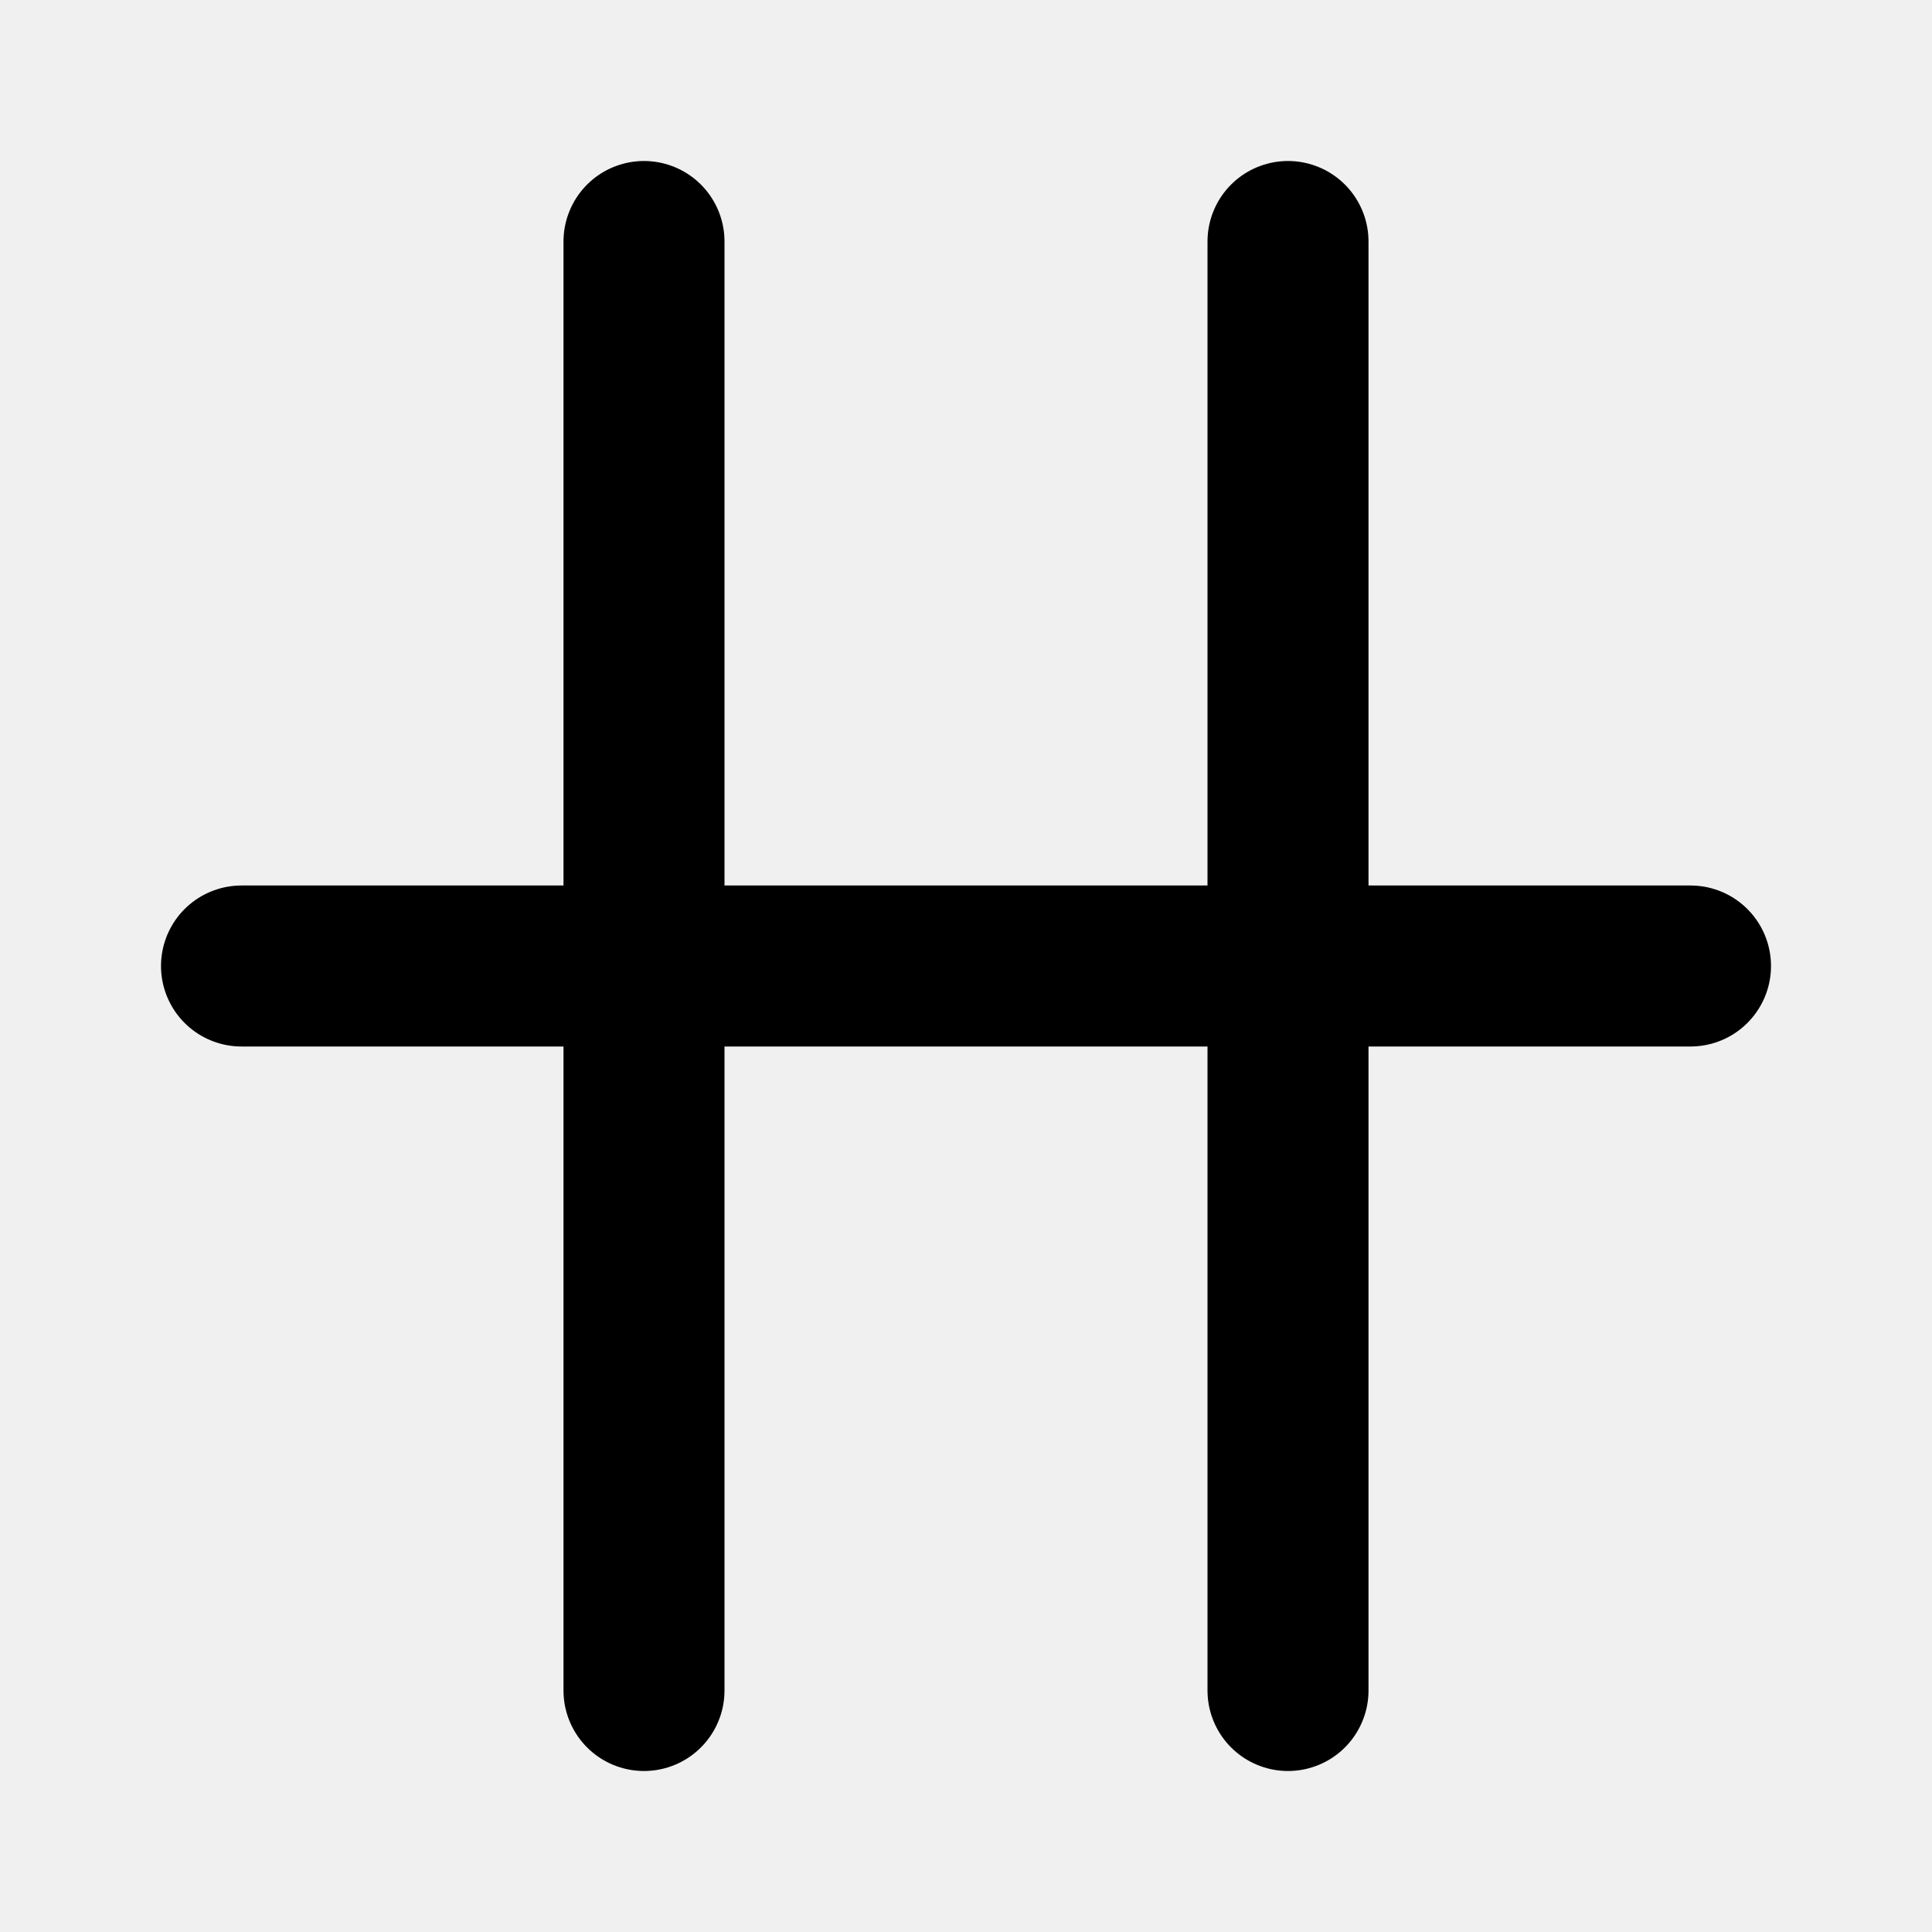
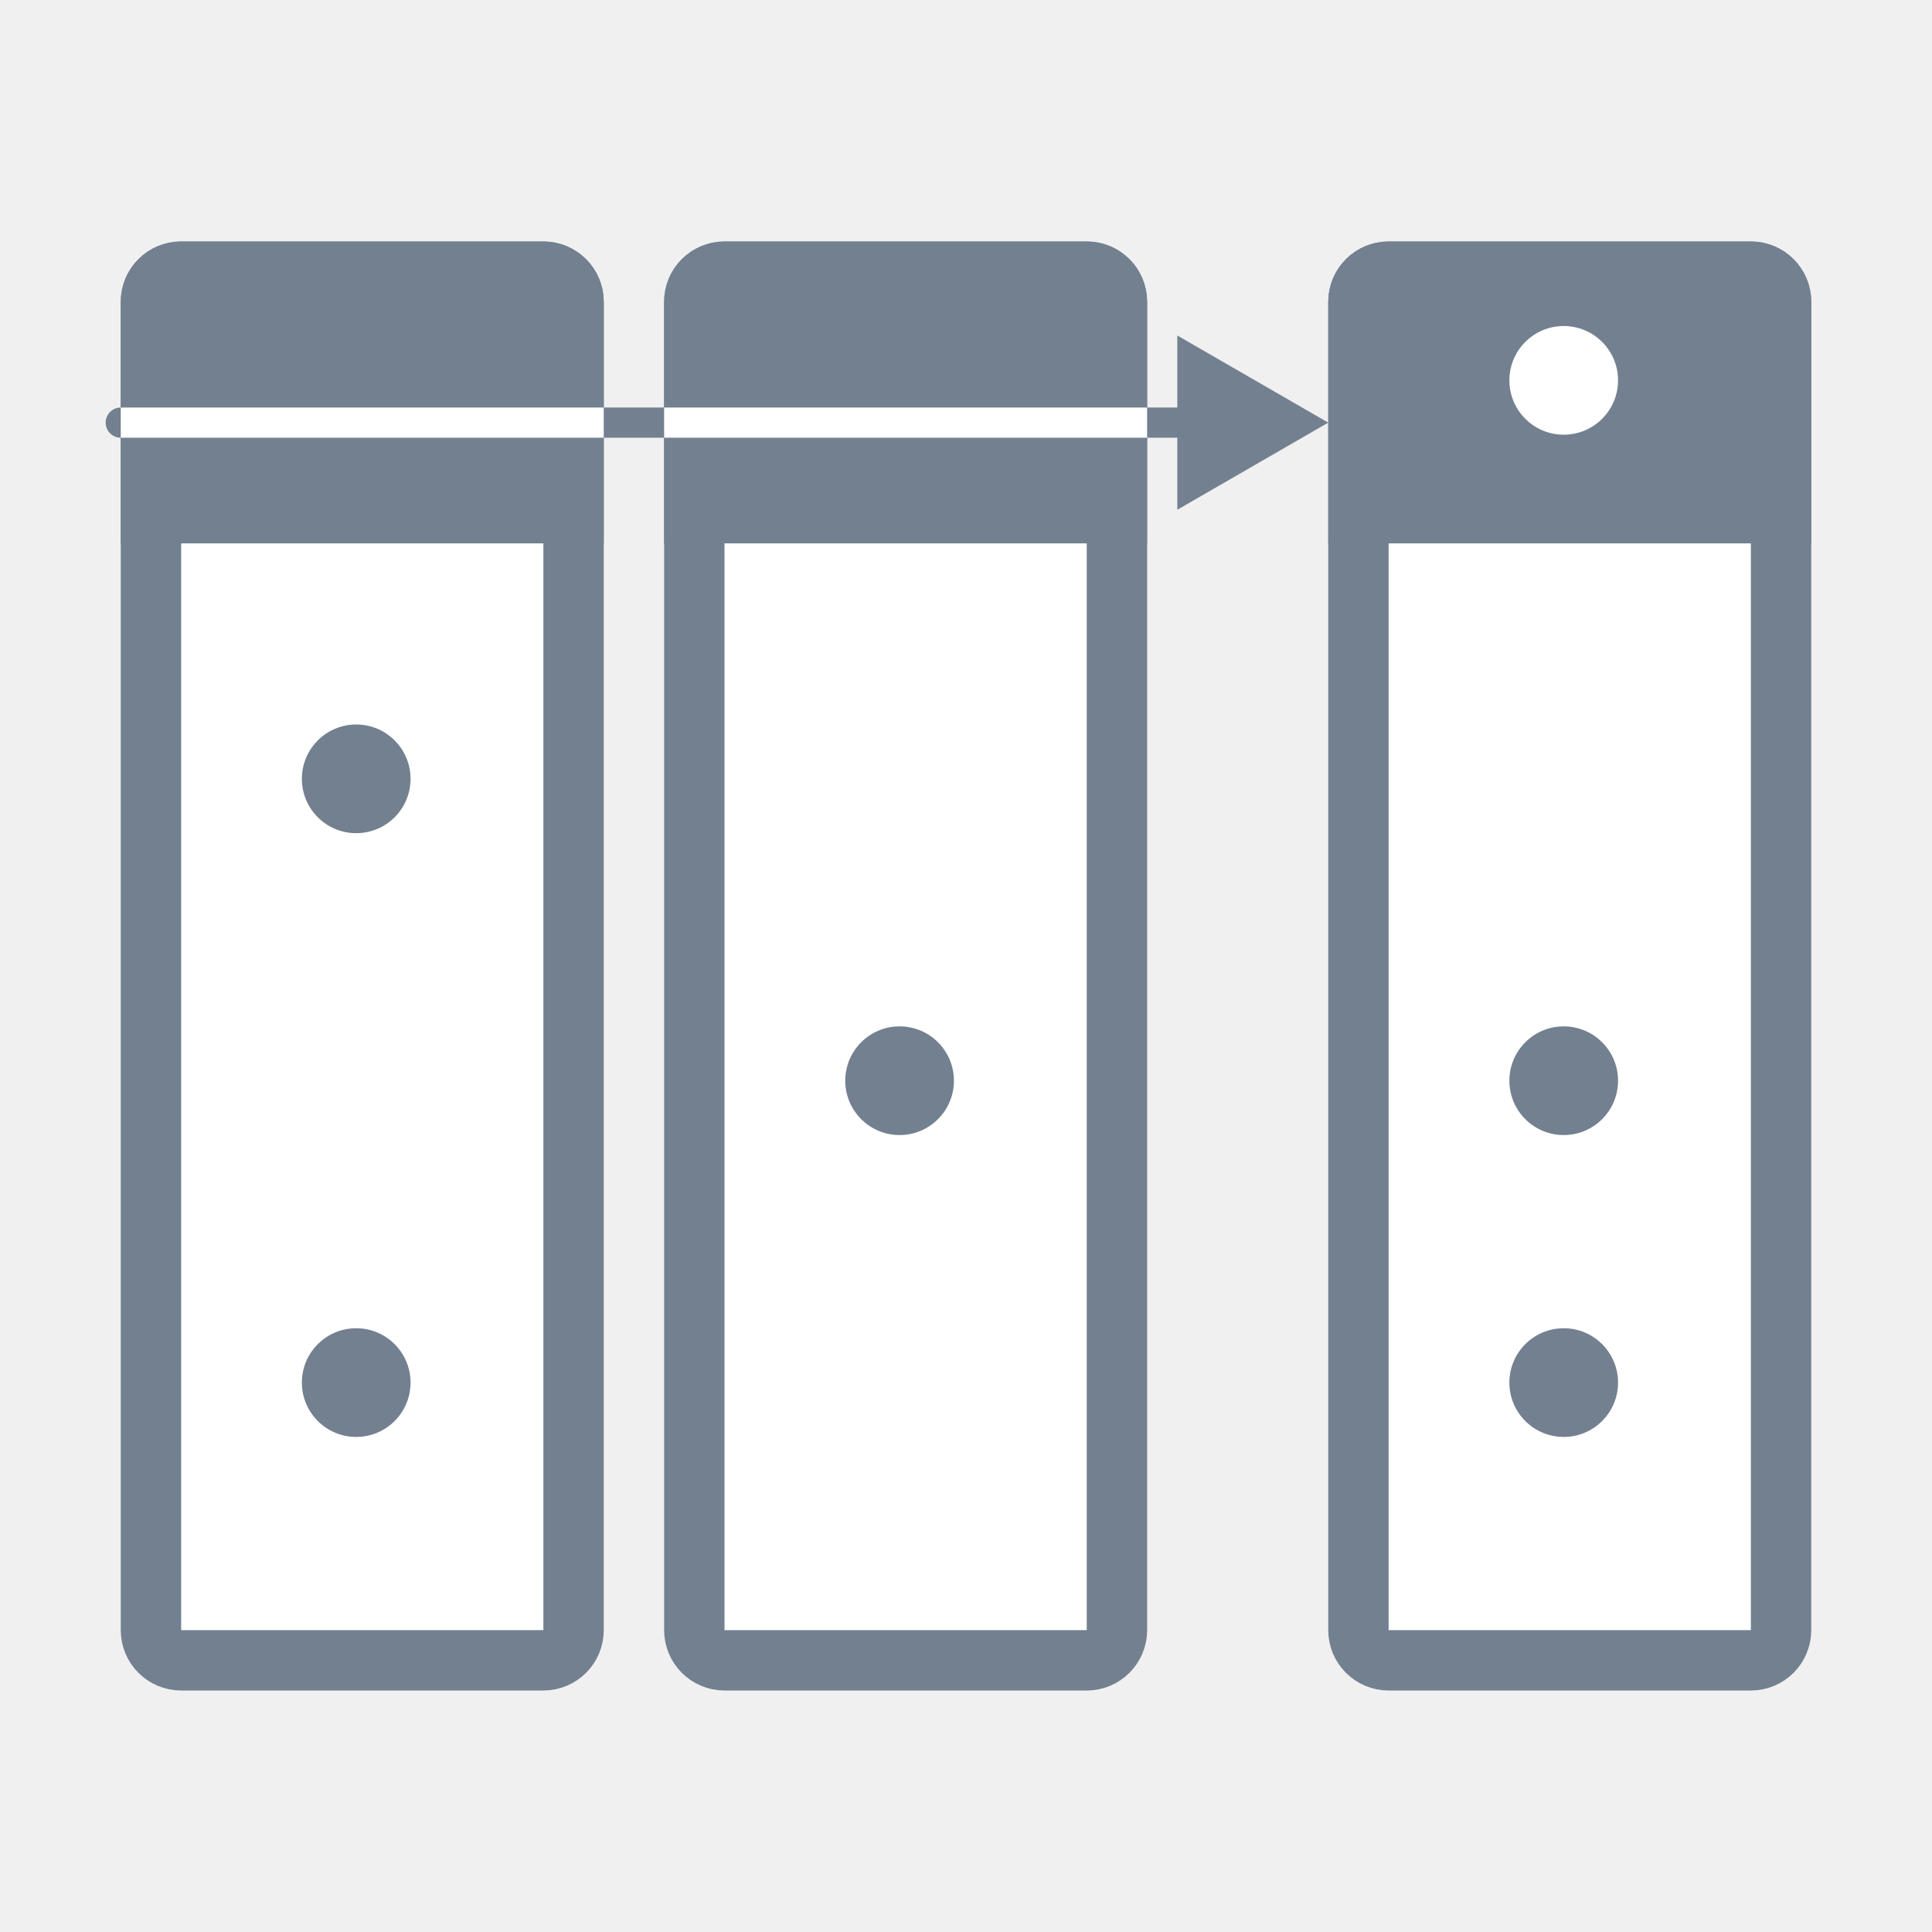
- <svg xmlns="http://www.w3.org/2000/svg" width="24" height="24" viewBox="0 0 24 24" fill="none" stroke="currentColor" stroke-width="2" stroke-linecap="round" stroke-linejoin="round">
-   <path d="M8 3v18" />
-   <path d="M16 3v18" />
-   <path d="M3 12h18" />
+ <svg xmlns="http://www.w3.org/2000/svg" width="32" height="32" viewBox="0 0 32 32" fill="none">
+   <rect x="2.5" y="4.5" width="7" height="23" rx="0.5" fill="white" stroke="#728090" />
+   <rect x="11.5" y="4.5" width="7" height="23" rx="0.5" fill="white" stroke="#728090" />
+   <rect x="22.5" y="4.5" width="7" height="23" rx="0.5" fill="white" stroke="#728090" />
+   <path d="M2.5 5C2.5 4.724 2.724 4.5 3 4.5H9C9.276 4.5 9.5 4.724 9.5 5V8.5H2.5V5Z" fill="#728090" stroke="#728090" />
+   <path d="M11.5 5C11.5 4.724 11.724 4.5 12 4.5H18C18.276 4.5 18.5 4.724 18.5 5V8.5H11.5V5Z" fill="#728090" stroke="#728090" />
+   <path d="M22.5 5C22.5 4.724 22.724 4.5 23 4.5H29C29.276 4.5 29.5 4.724 29.5 5V8.5H22.5V5Z" fill="#728090" stroke="#728090" />
+   <circle cx="5.9" cy="12.9" r="0.9" fill="#728090" />
+   <circle cx="25.9" cy="6.3" r="0.9" fill="white" />
+   <circle cx="14.9" cy="17.9" r="0.9" fill="#728090" />
+   <circle cx="25.9" cy="17.9" r="0.9" fill="#728090" />
+   <circle cx="5.9" cy="22.9" r="0.9" fill="#728090" />
+   <circle cx="25.9" cy="22.9" r="0.9" fill="#728090" />
+   <path d="M2 6.75C1.862 6.75 1.75 6.862 1.75 7C1.75 7.138 1.862 7.25 2 7.25V6.75ZM22 7L19.5 5.557V8.443L22 7ZM2 7.25L19.75 7.25V6.75L2 6.75V7.25Z" fill="#728090" />
+   <path d="M11 7H19" stroke="white" stroke-width="0.5" />
+   <path d="M2 7H10" stroke="white" stroke-width="0.5" />
</svg>
